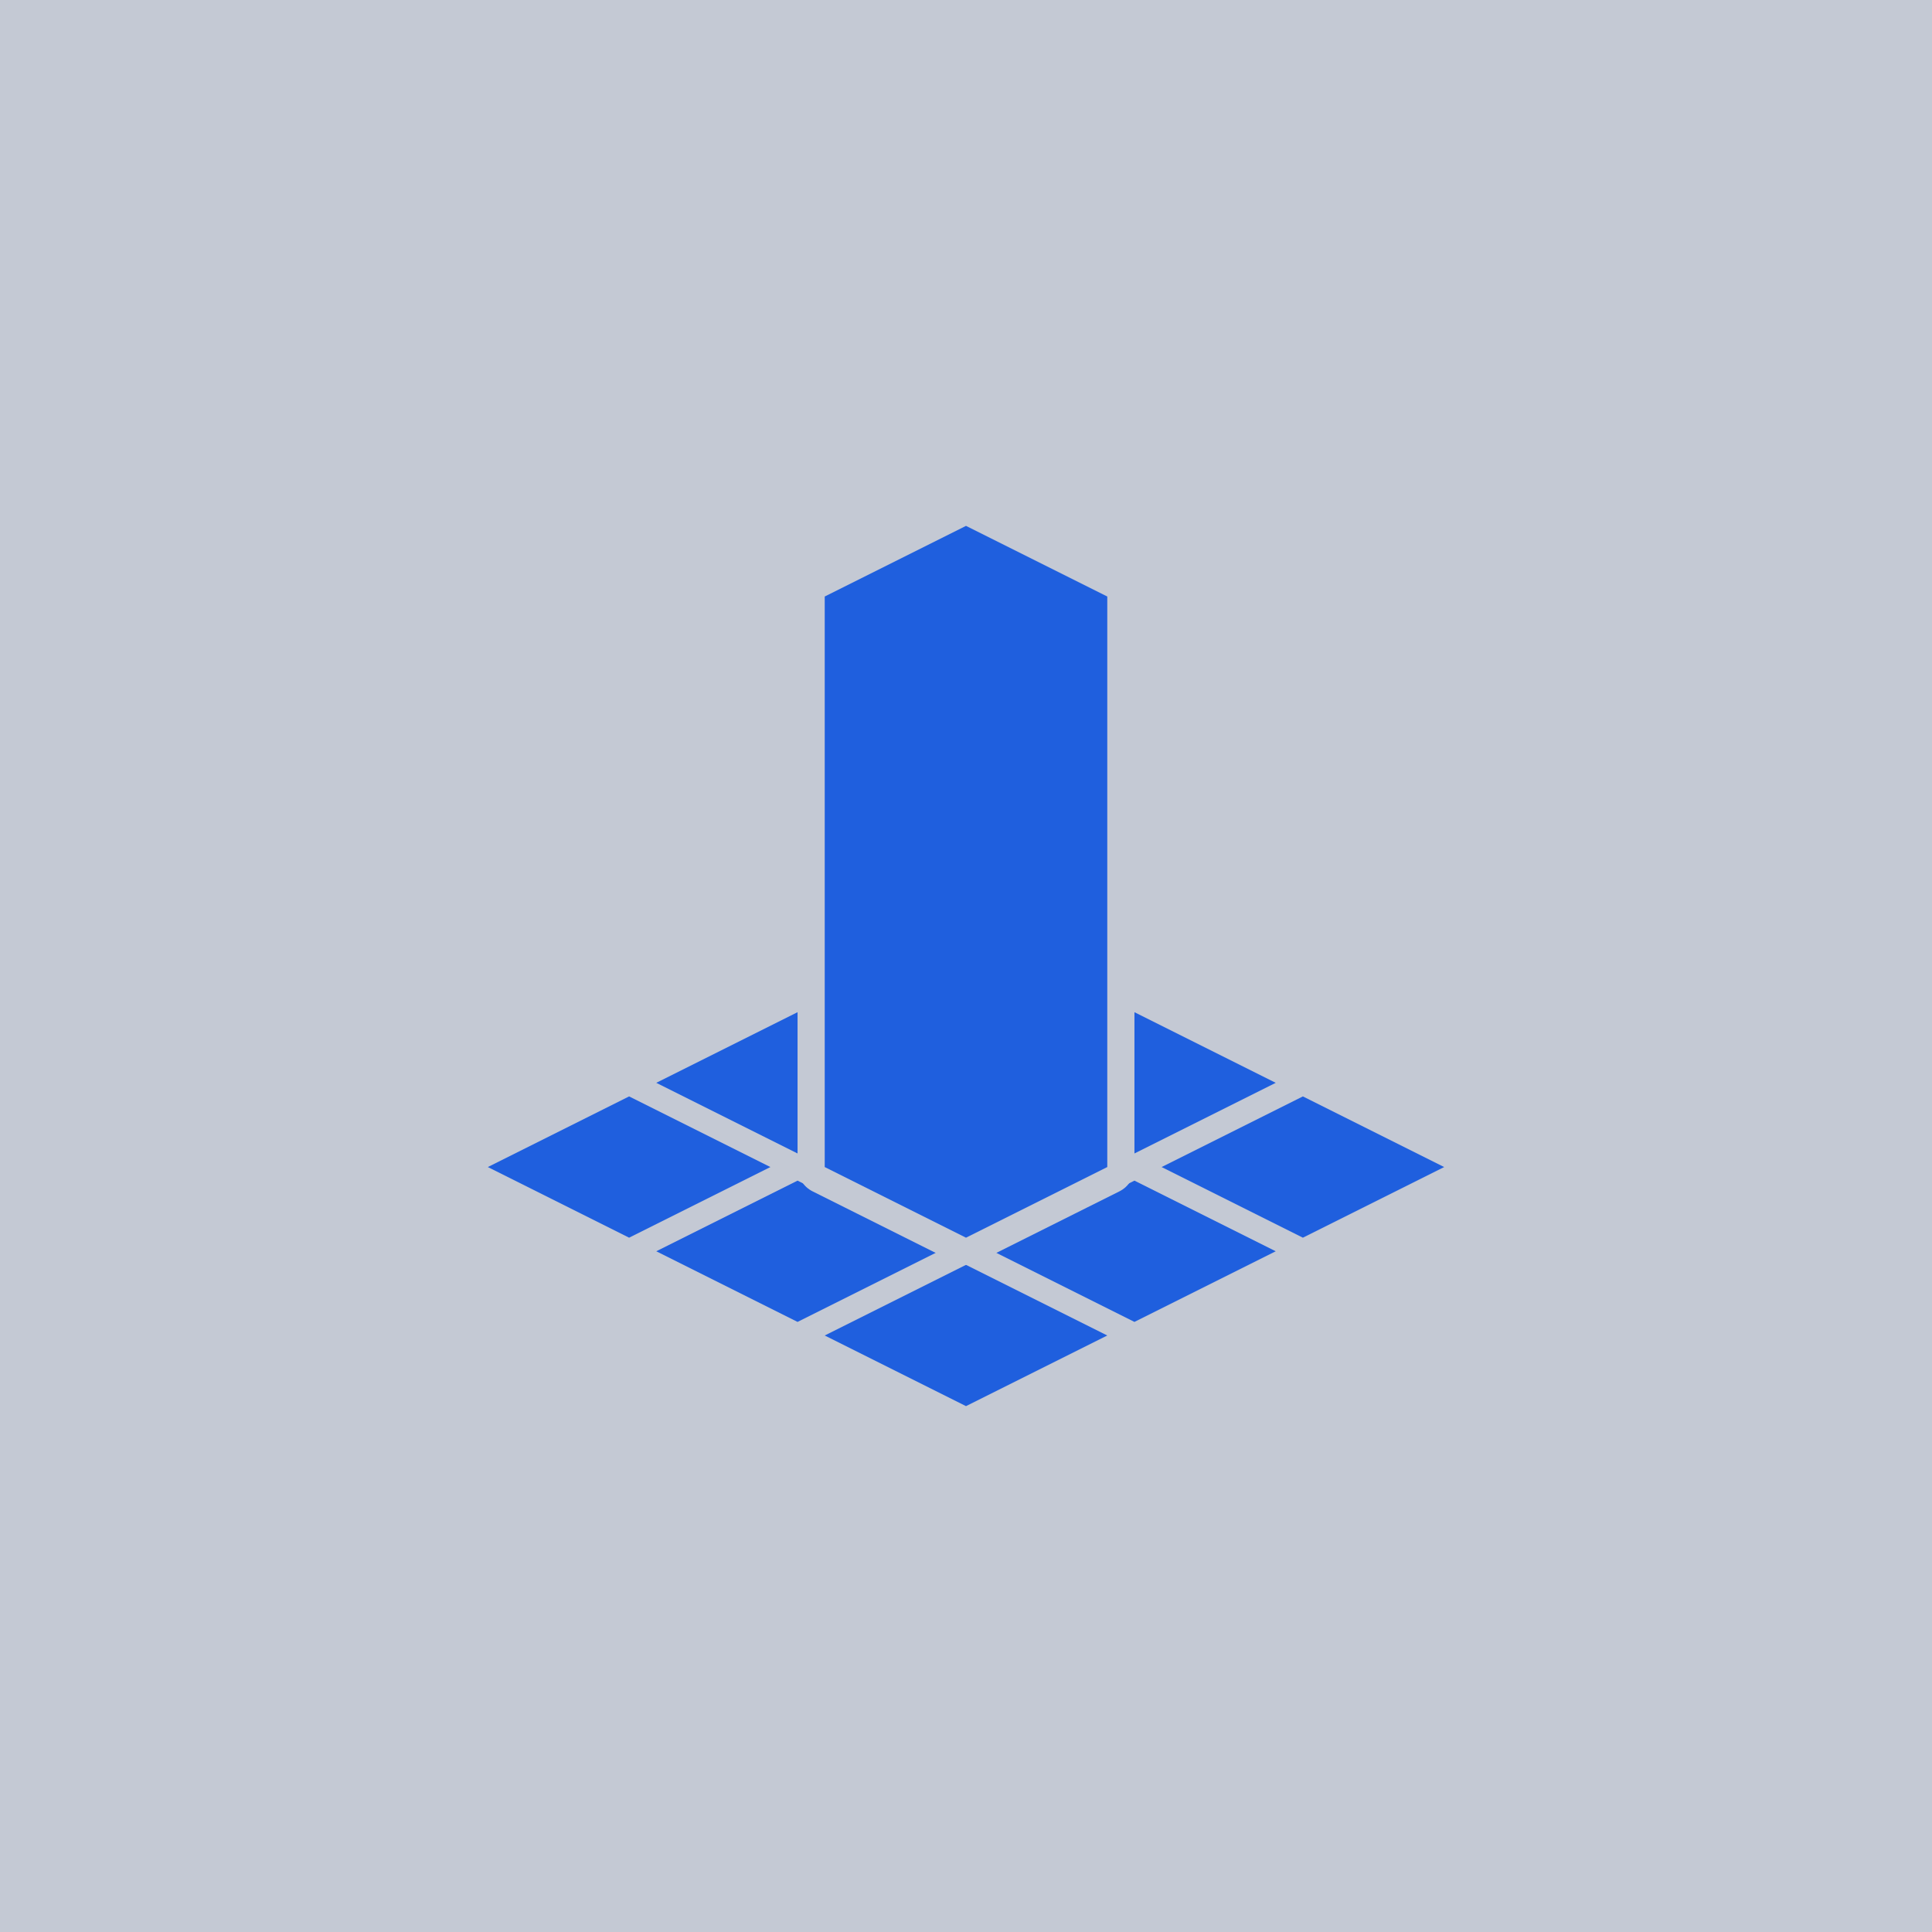
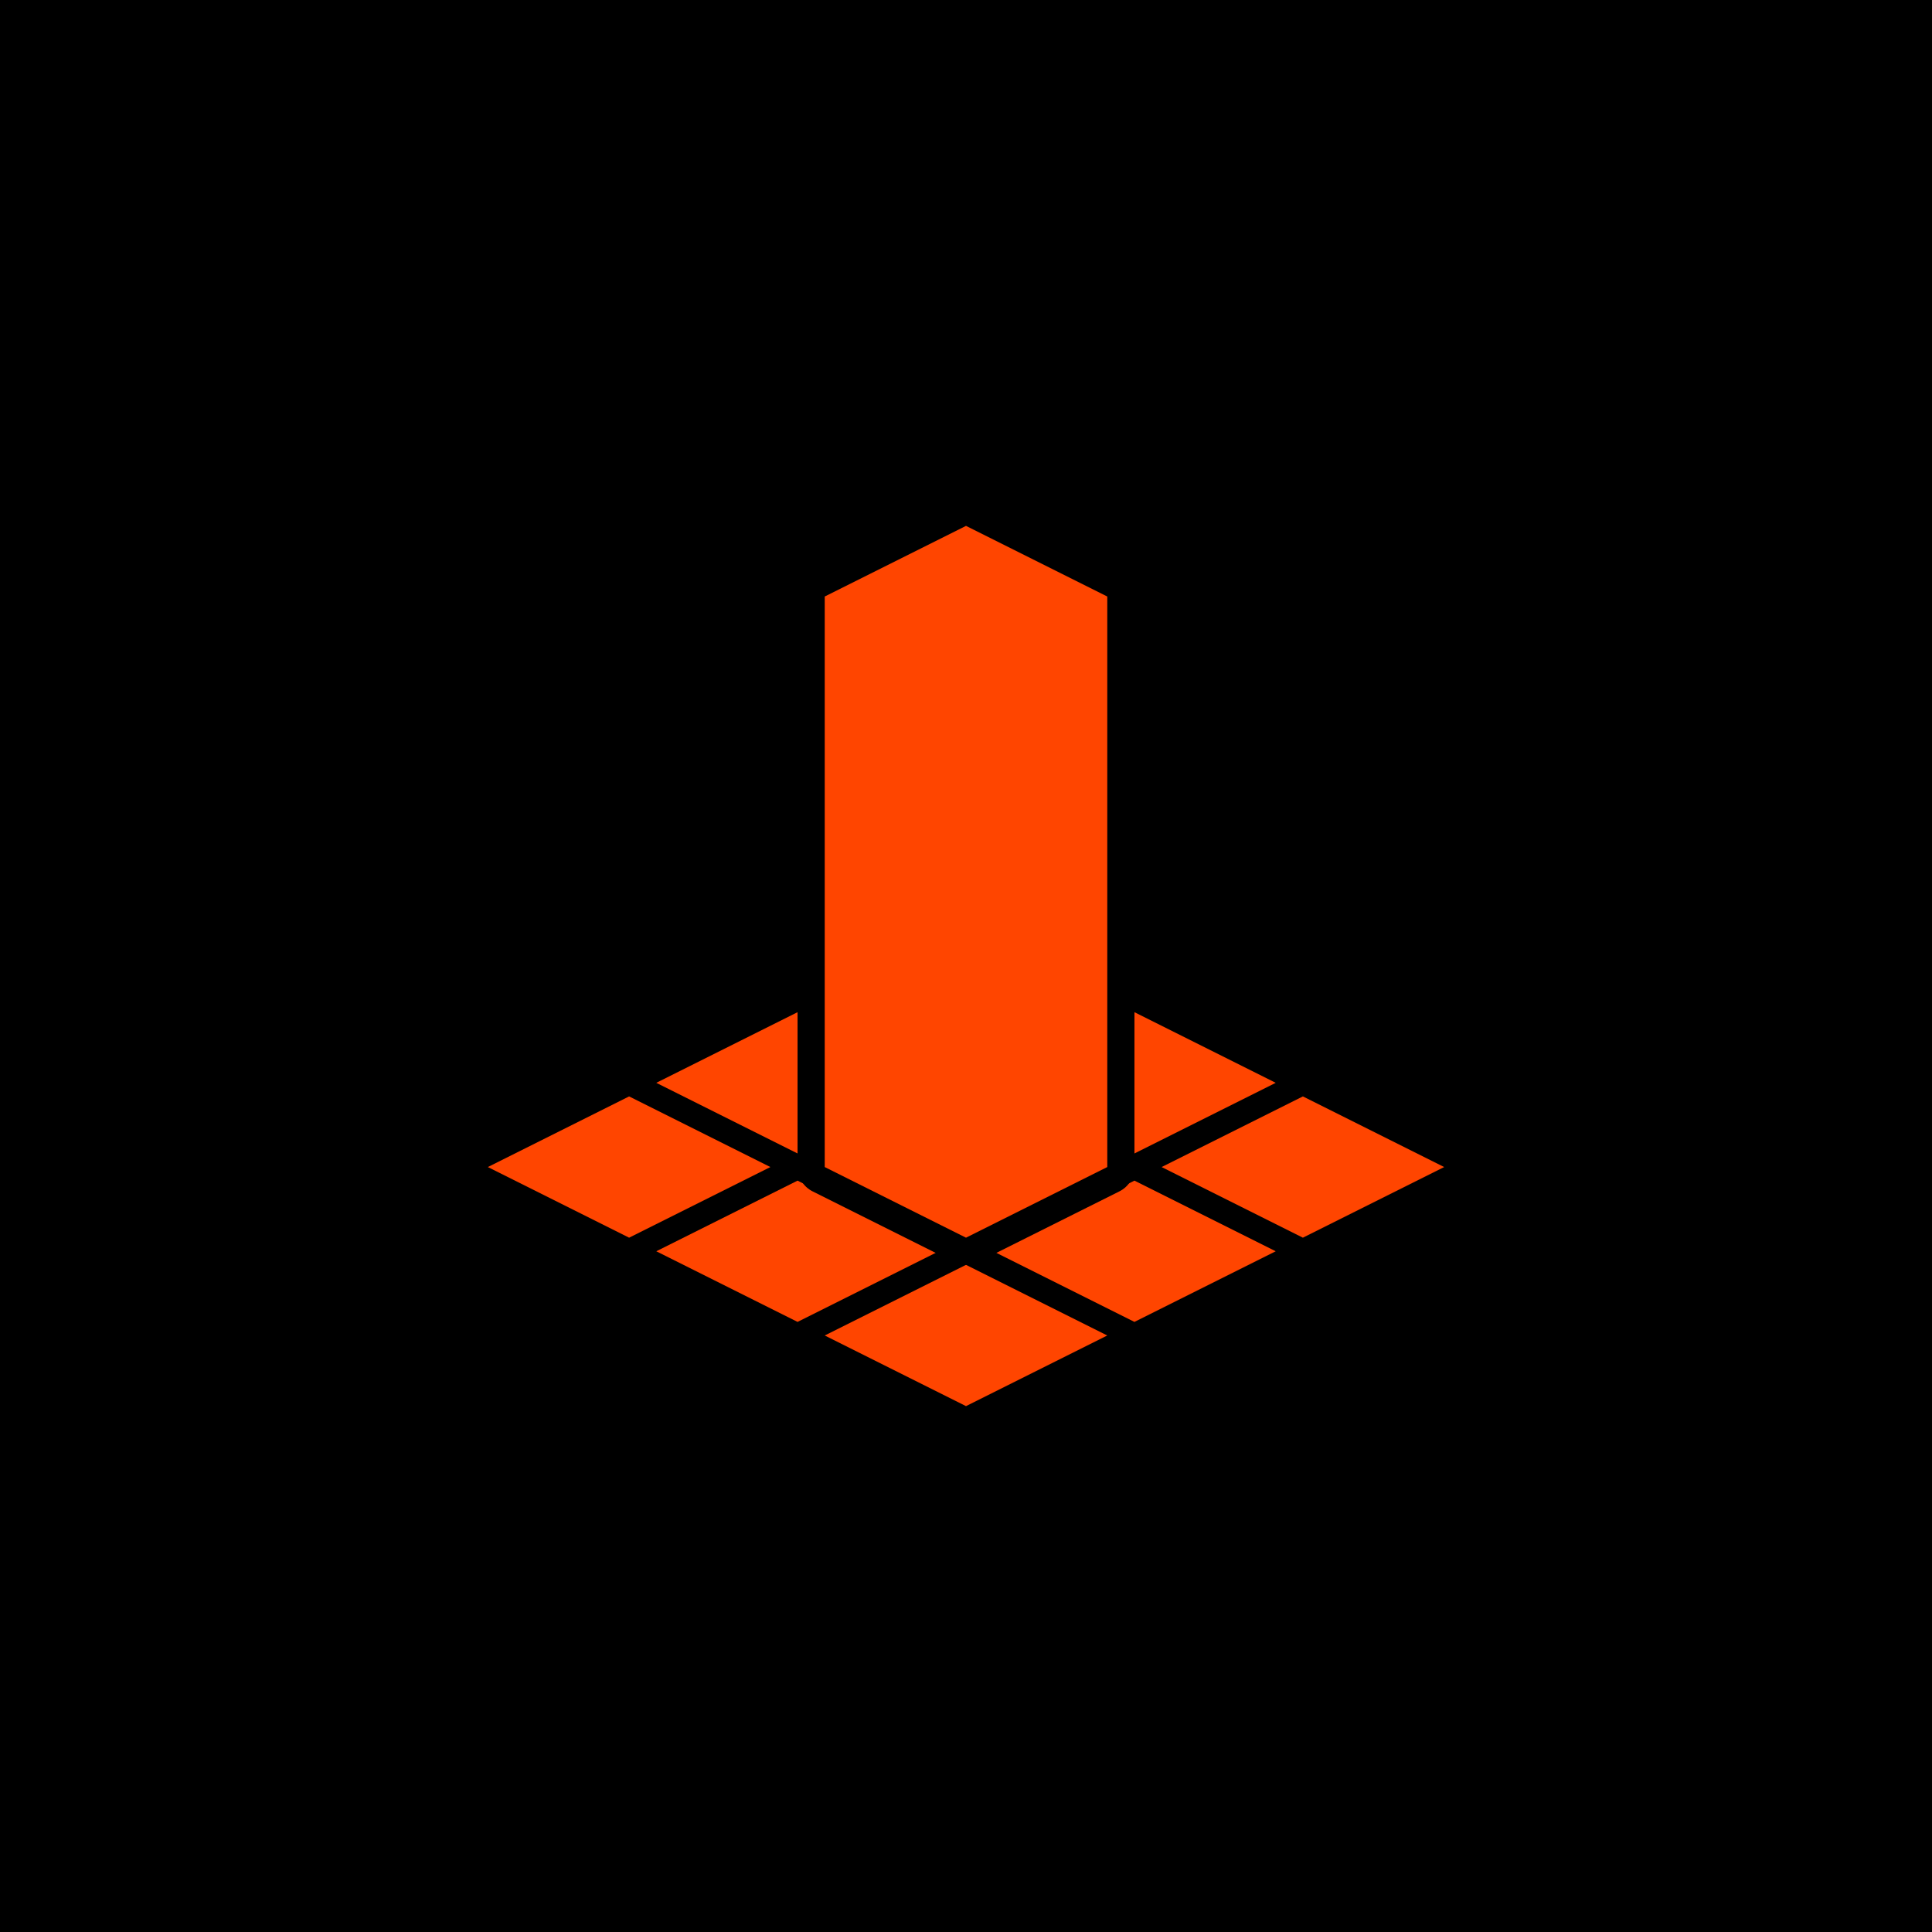
<svg xmlns="http://www.w3.org/2000/svg" viewBox="0 0 512 512">
  <defs>
    <mask id="col-gap">
      <rect width="512" height="512" fill="#fff" />
      <path d="M256 94 L308 120 L308 330 L256 356 L204 330 L204 120 Z" fill="#000" stroke="#000" stroke-width="20" stroke-linejoin="round" />
    </mask>
  </defs>
-   <rect width="512" height="512" fill="#c4c9d4" />
-   <g fill="#1f5fde" transform="translate(71.68 71.68) scale(0.72)">
+   <rect width="512" height="512" fill="#000000" />
+   <g fill="#ff4500" transform="translate(71.68 71.68) scale(0.72)">
    <g mask="url(#col-gap)">
      <path d="M318 273 L370 299 L318 325 L266 299 Z" />
      <path d="M194 273 L246 299 L194 325 L142 299 Z" />
      <path d="M380 304 L432 330 L380 356 L328 330 Z" />
      <path d="M132 304 L184 330 L132 356 L80 330 Z" />
      <path d="M318 335 L370 361 L318 387 L266 361 Z" />
      <path d="M194 335 L246 361 L194 387 L142 361 Z" />
      <path d="M256 366 L308 392 L256 418 L204 392 Z" />
    </g>
    <path d="M256 94 L308 120 L308 330 L256 356 L204 330 L204 120 Z" />
  </g>
</svg>
